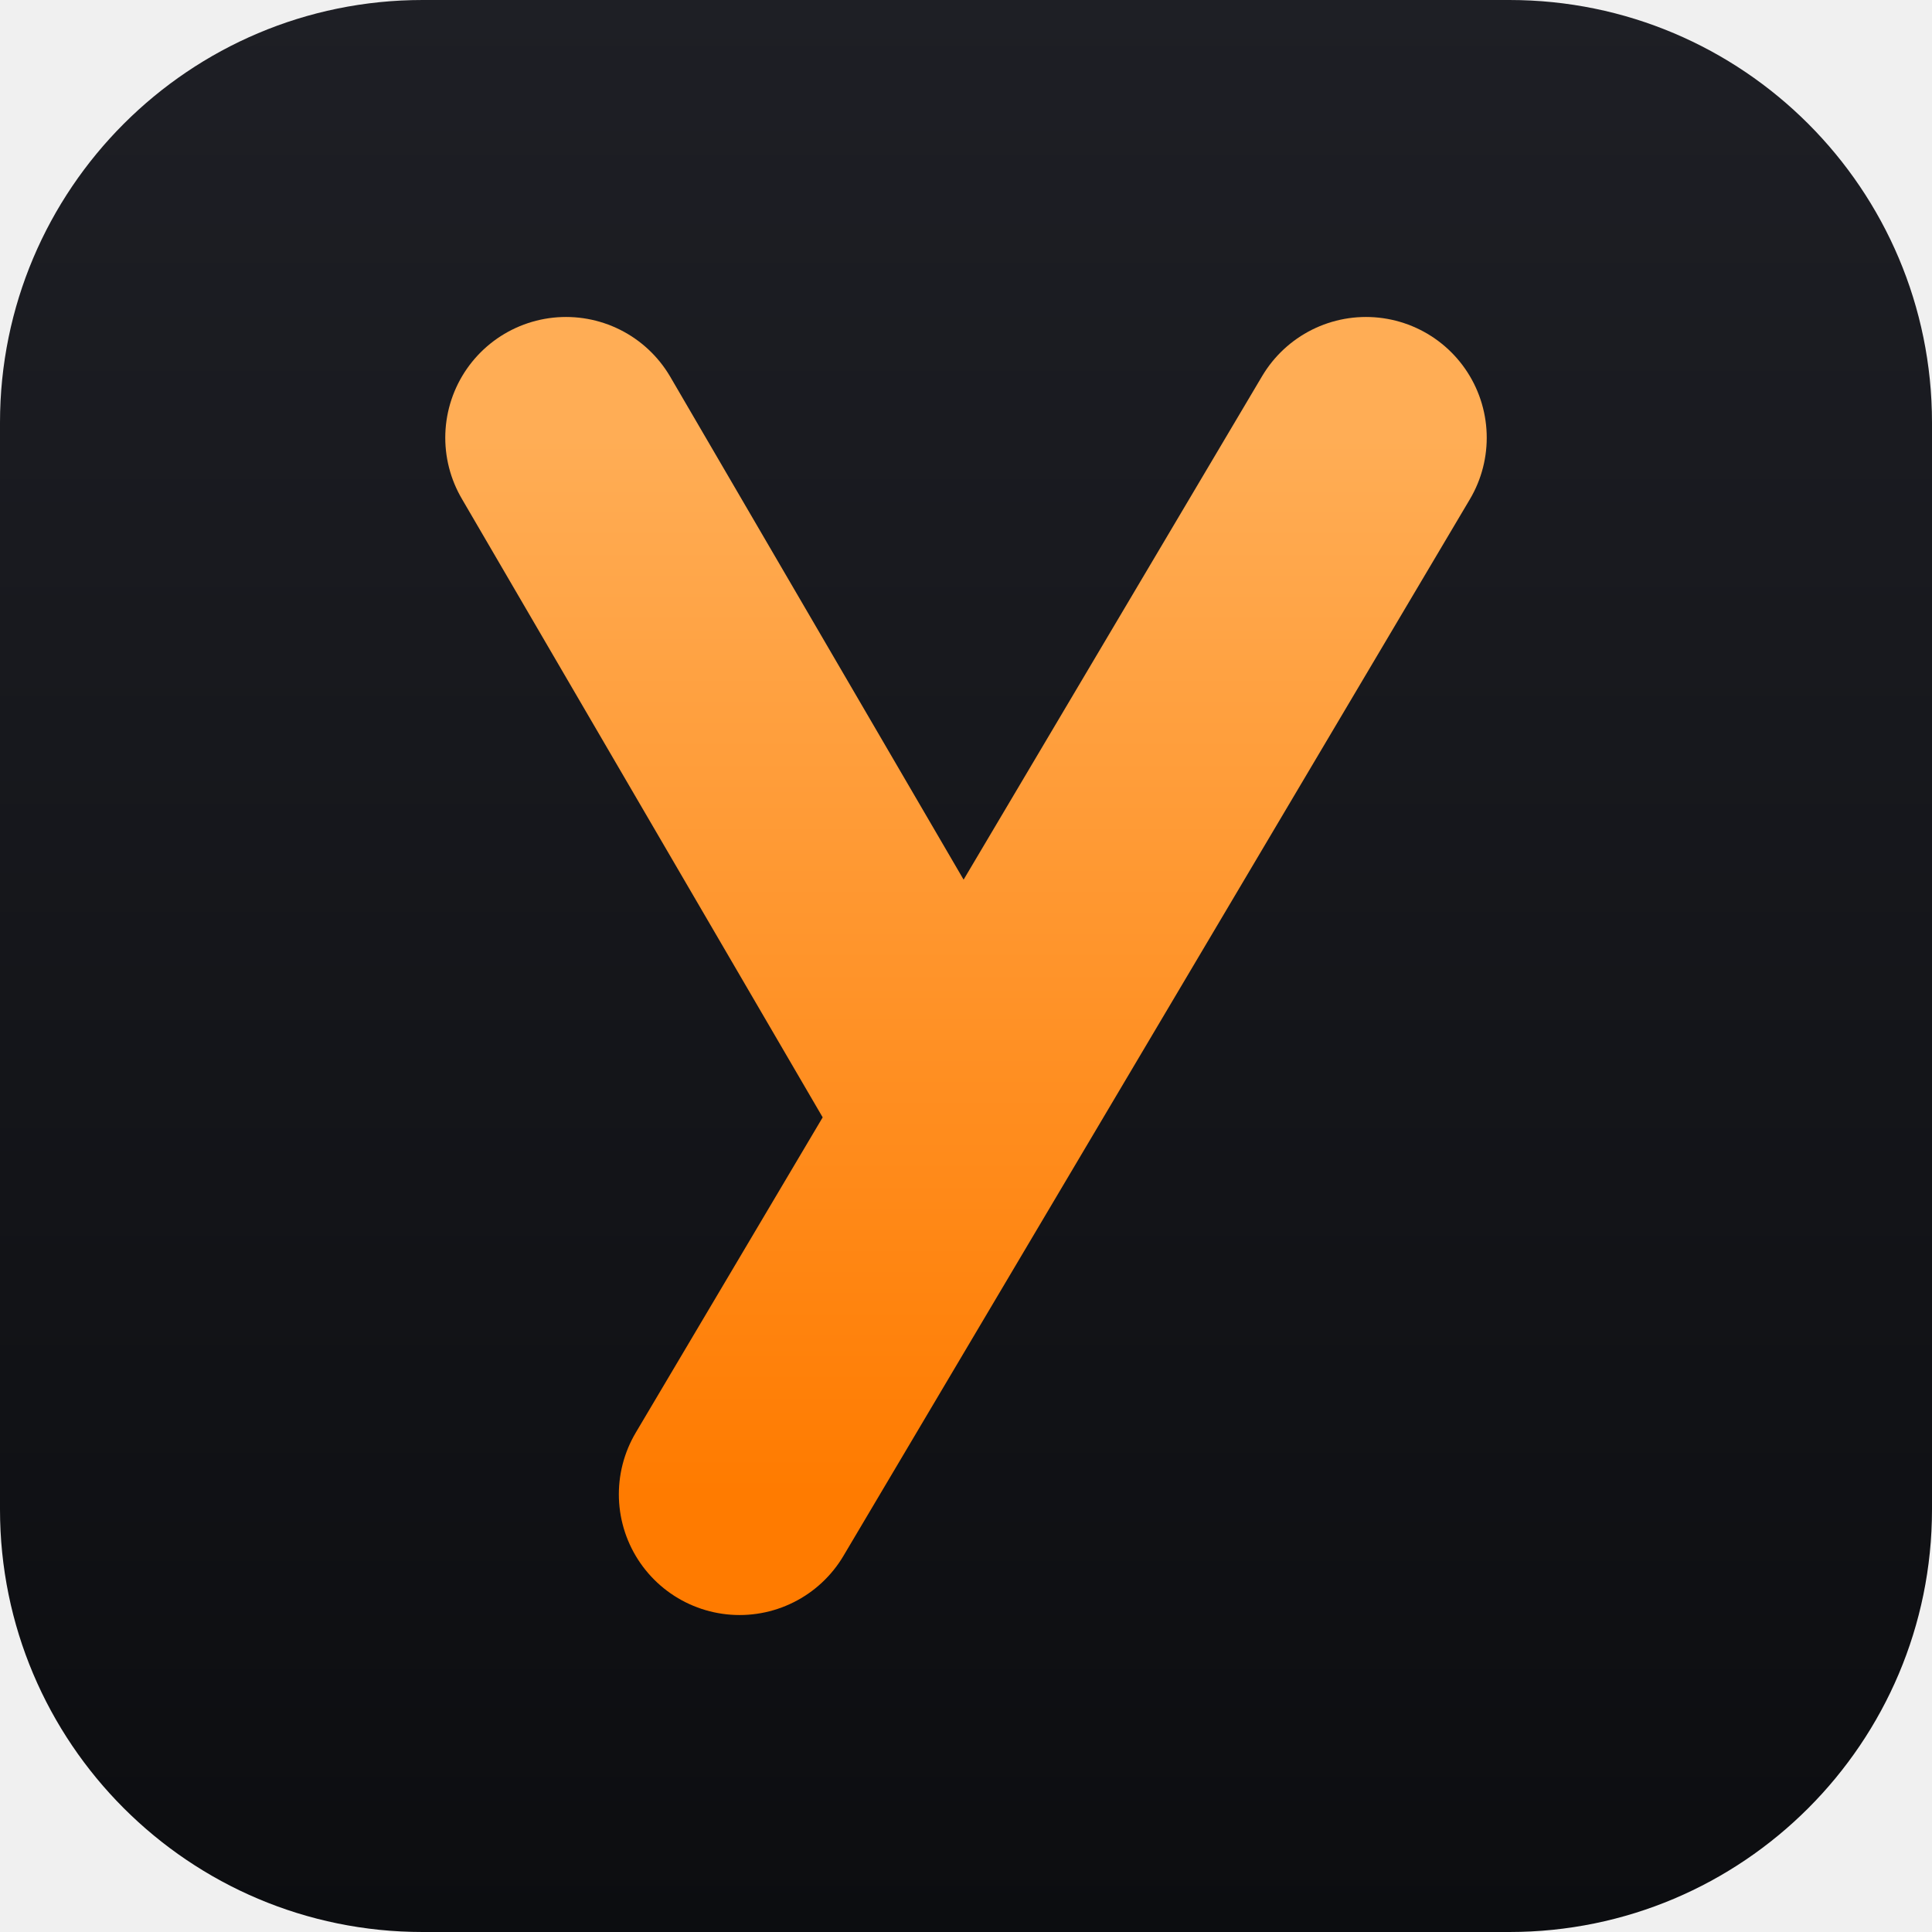
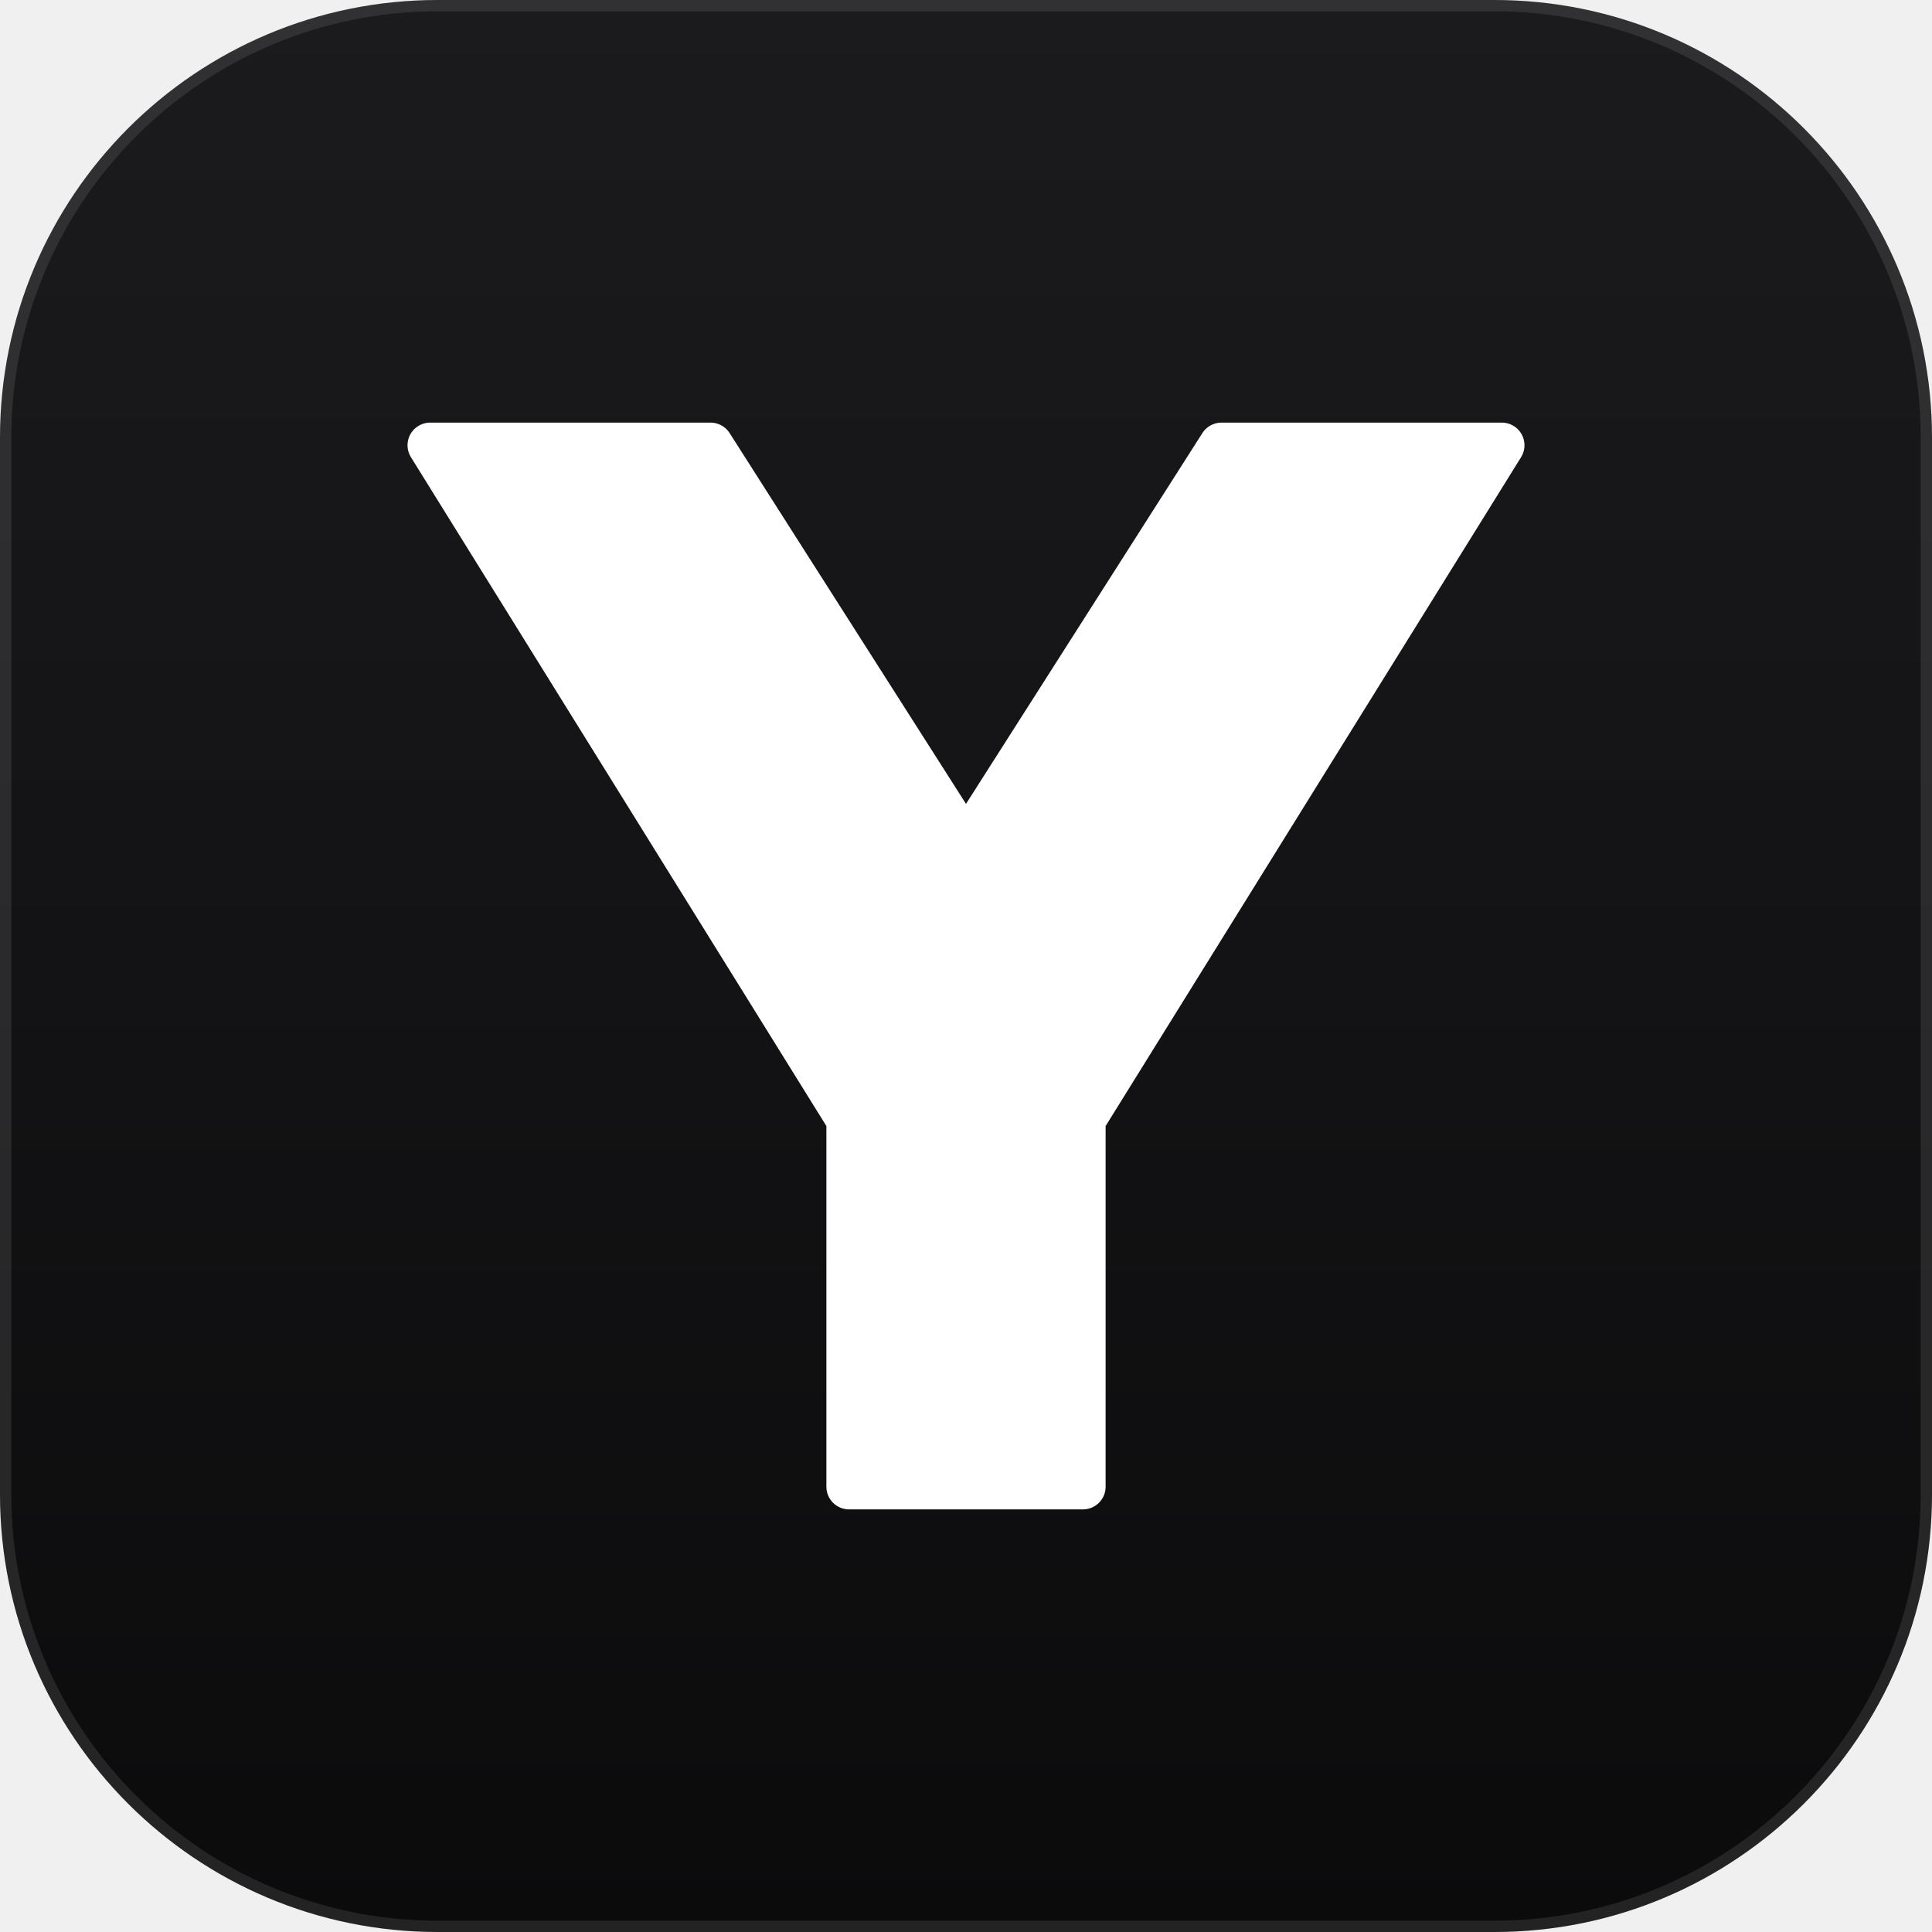
<svg xmlns="http://www.w3.org/2000/svg" viewBox="0 0 512 512">
  <defs>
    <linearGradient id="tile" x1="0" y1="0" x2="0" y2="1">
-       <stop offset="0" stop-color="#1e1f25" />
-       <stop offset="1" stop-color="#0c0d10" />
-     </linearGradient>
-     <linearGradient id="ink" x1="0" y1="0" x2="0" y2="1">
-       <stop offset="0" stop-color="#ffad55" />
-       <stop offset="1" stop-color="#ff7b00" />
+       <stop offset="0" stop-color="#1b1b1e" />
+       <stop offset="1" stop-color="#0b0b0c" />
    </linearGradient>
  </defs>
-   <rect width="512" height="512" rx="112" fill="url(#tile)" />
-   <path d="M150 116 255 296M362 116 196 396" fill="none" stroke="url(#ink)" stroke-width="64" stroke-linecap="round" />
+   <rect width="512" height="512" rx="116" fill="url(#tile)" />
+   <rect x="1.5" y="1.5" width="509" height="509" rx="114.5" fill="none" stroke="#fff" stroke-opacity=".1" stroke-width="3" />
+   <path d="M114 118L188.3 118L256 224.2L323.7 118L398 118L287 296.7L287 394L225 394L225 296.7Z" fill="#fff" stroke="#fff" stroke-width="12" stroke-linejoin="round" />
</svg>
